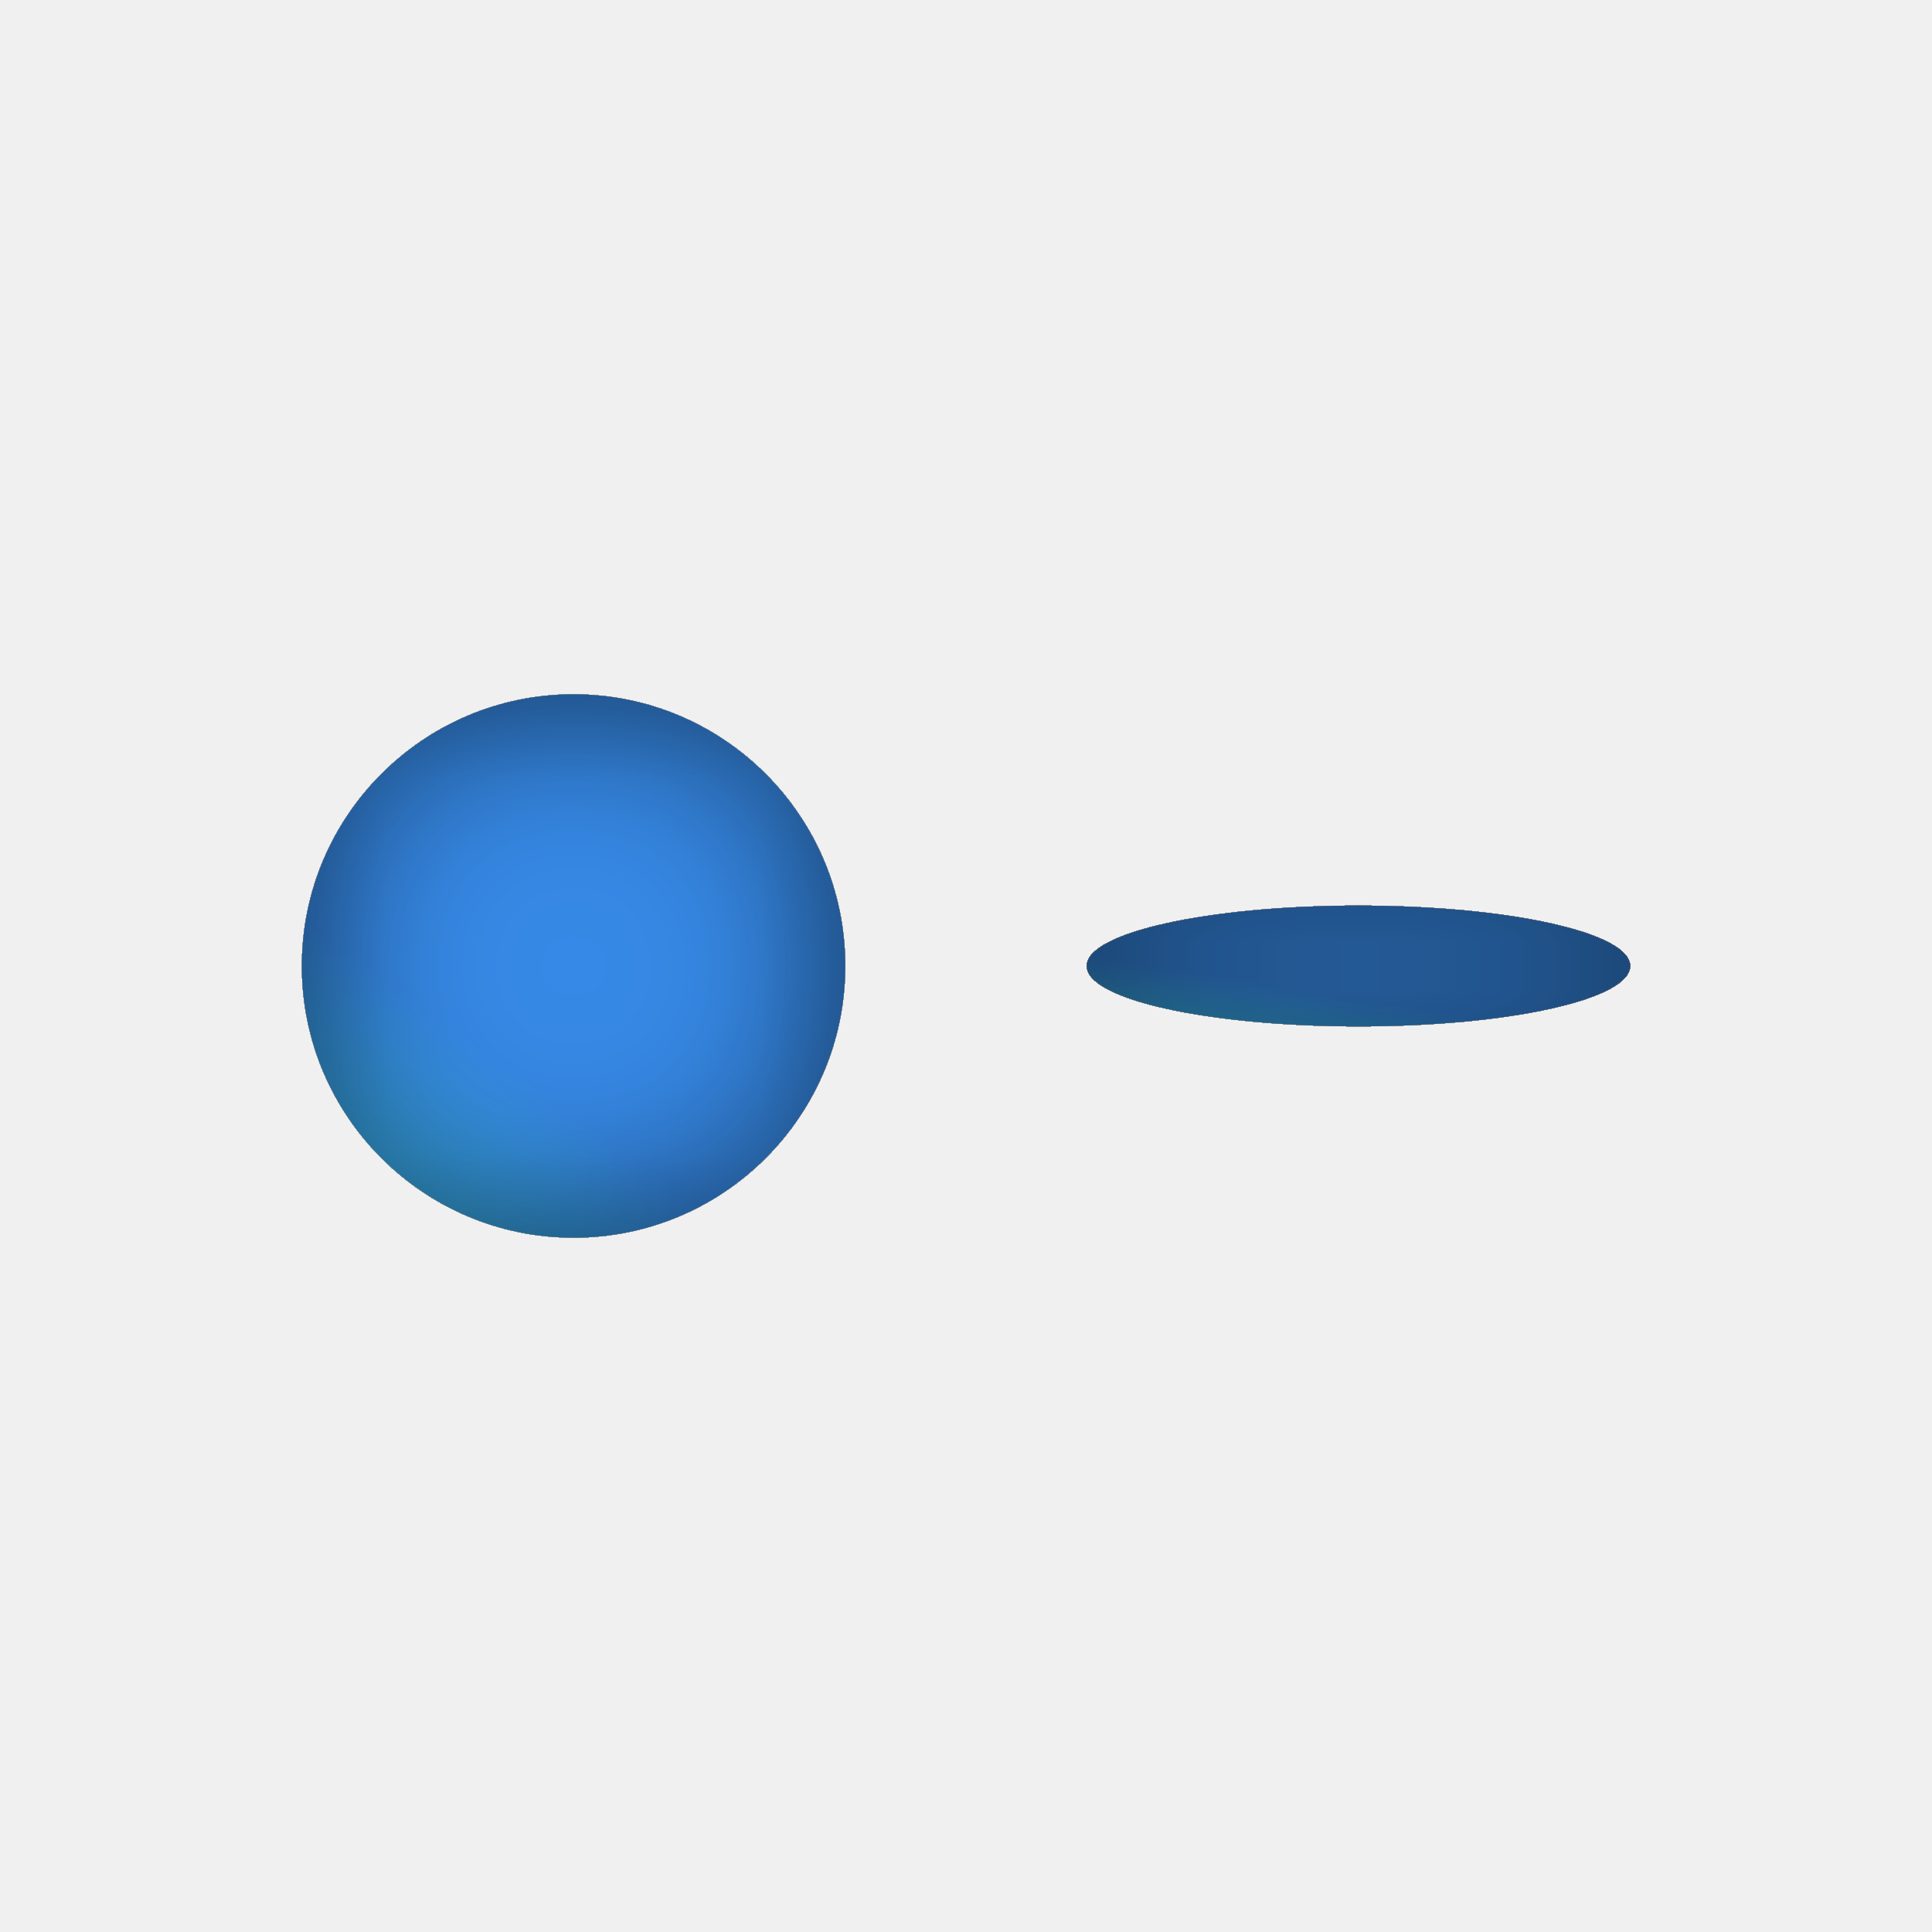
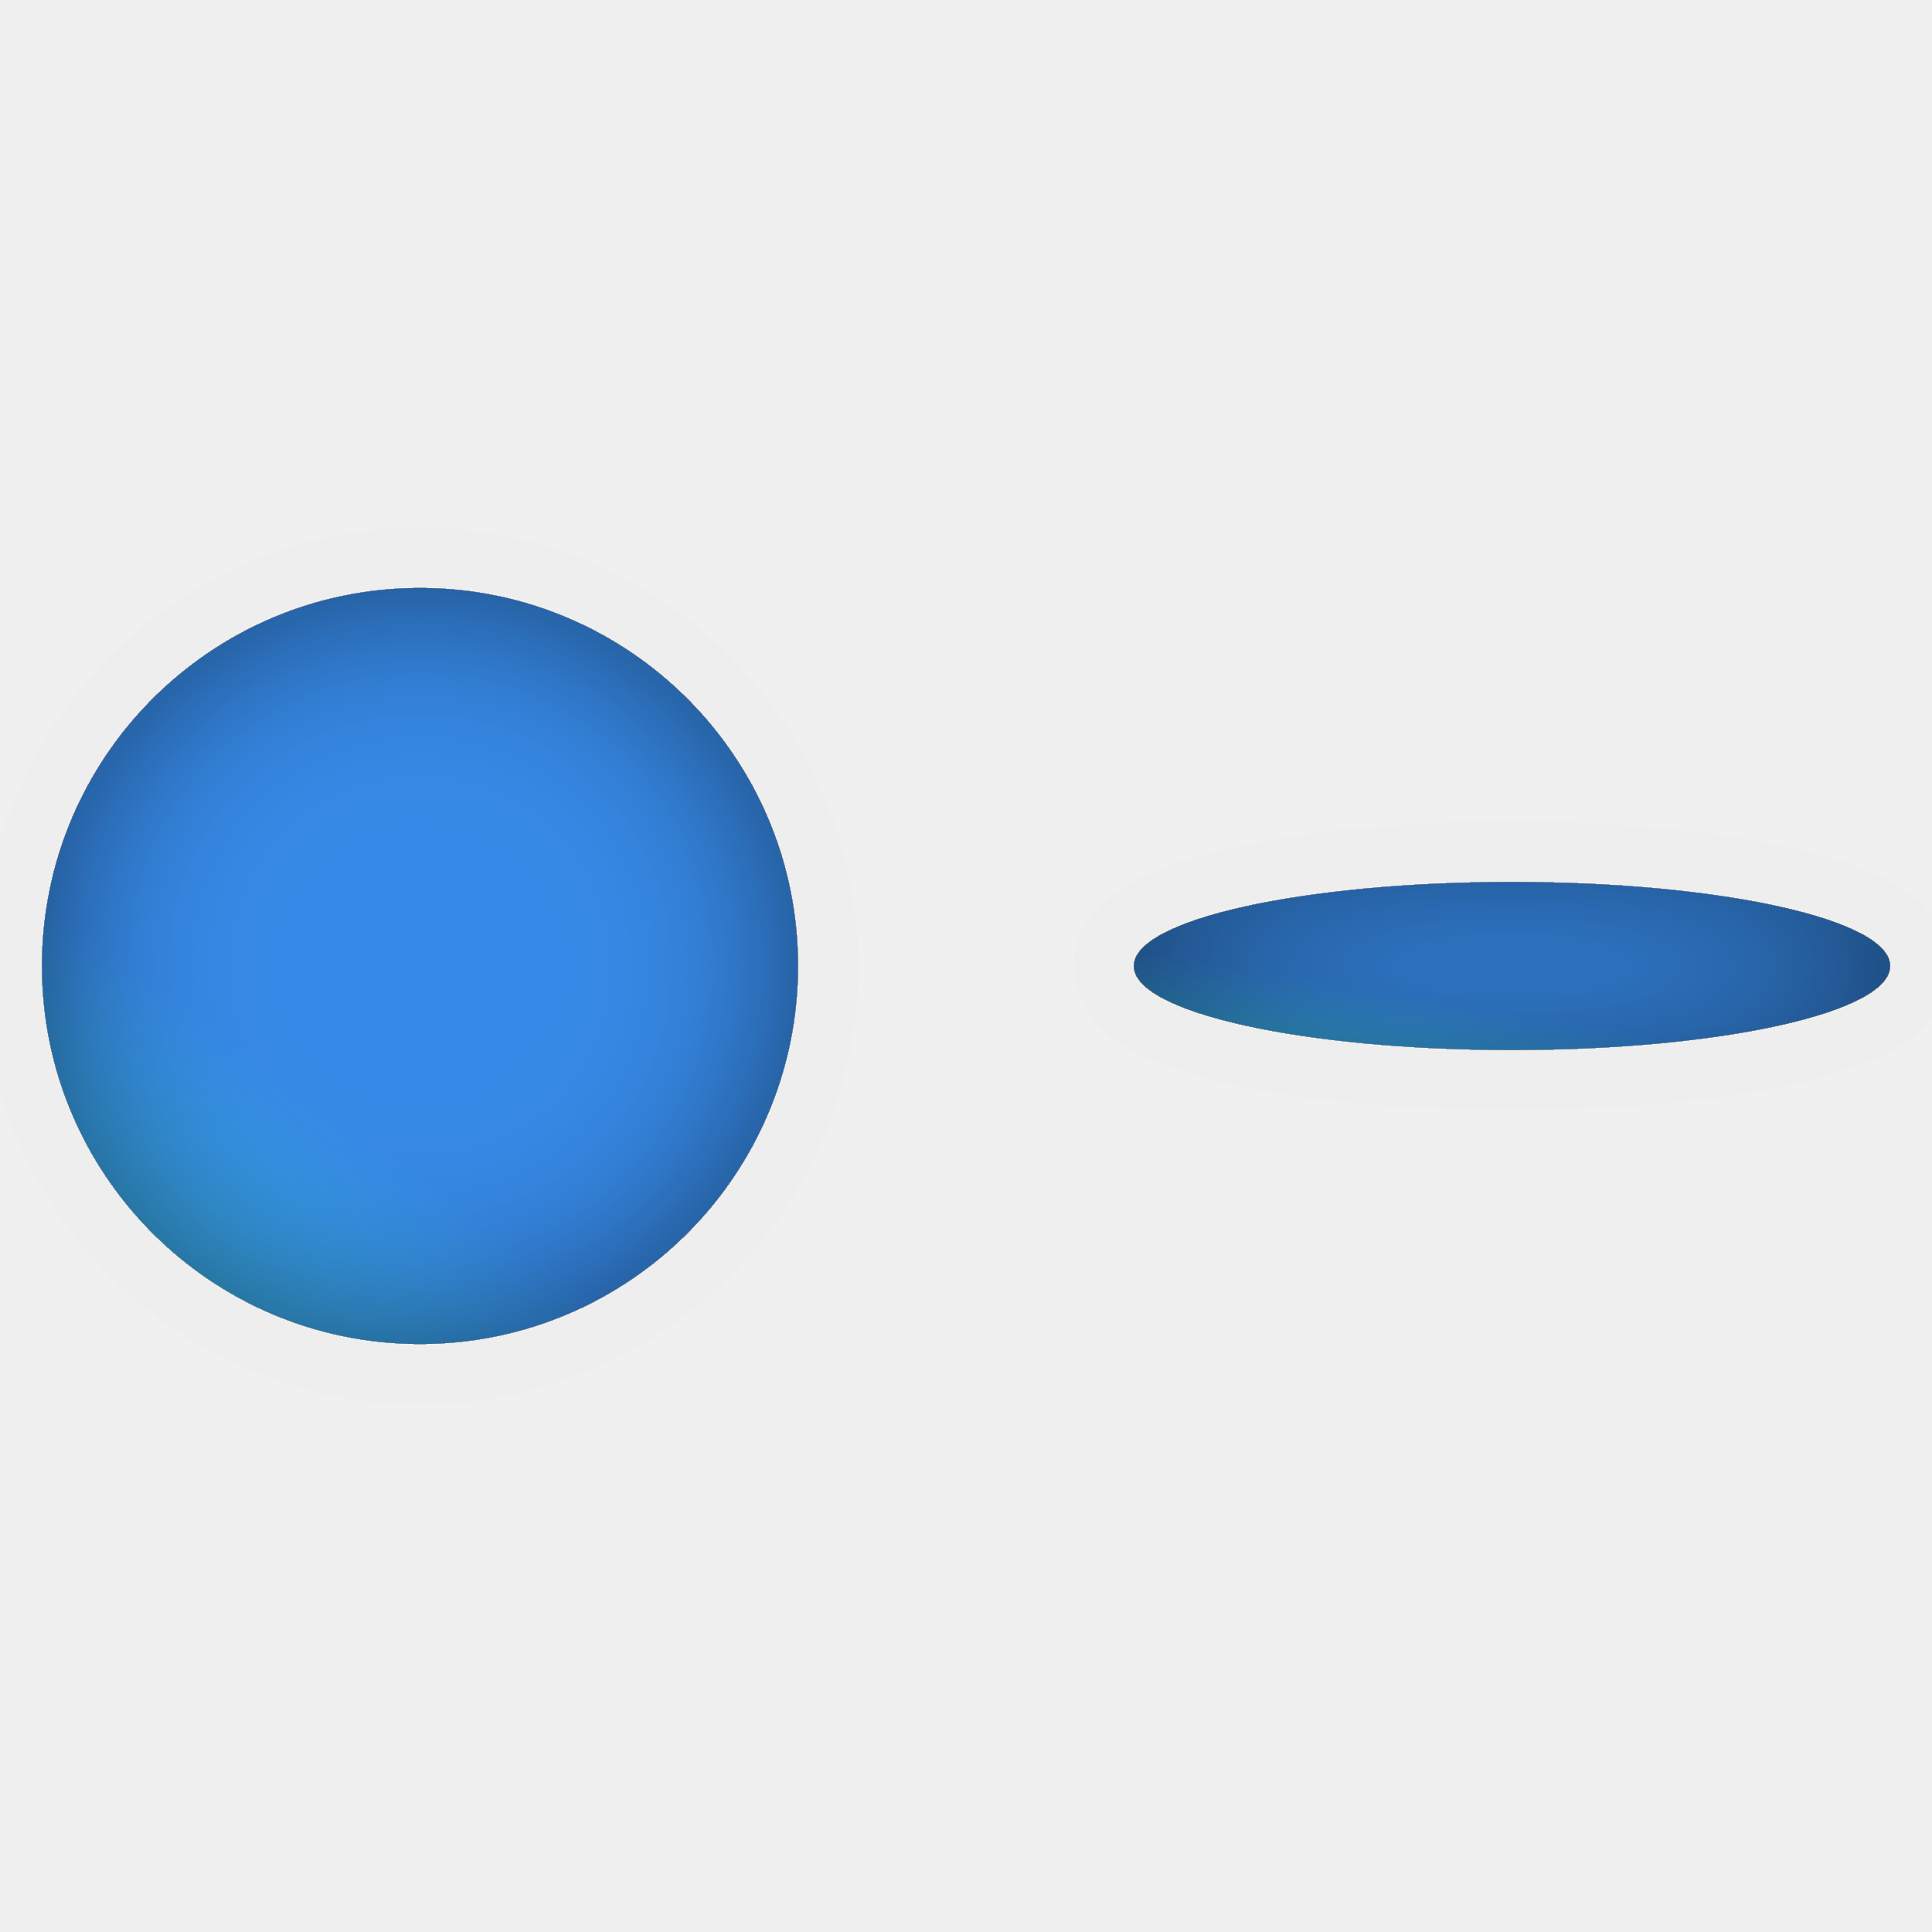
<svg xmlns="http://www.w3.org/2000/svg" width="64" height="64" viewBox="0 0 64 64" fill="none">
-   <g filter="url(#filter0_i)">
-     <ellipse rx="9" ry="2" transform="matrix(-1 0 0 1 45 32)" fill="url(#paint0_linear)" />
-   </g>
-   <g filter="url(#filter1_i)">
-     <circle r="9" transform="matrix(-1 0 0 1 19 32)" fill="url(#paint1_linear)" />
+   <g clip-path="url(#clip0)">
+     <g filter="url(#filter0_i)">
+       <ellipse rx="12.522" ry="2.783" transform="matrix(-1 0 0 1 50.087 32)" fill="url(#paint0_linear)" />
+     </g>
+     <path d="M50.087 35.783C46.579 35.783 43.372 35.467 41.016 34.944C39.846 34.684 38.831 34.361 38.084 33.968C37.712 33.773 37.357 33.535 37.084 33.238C36.806 32.936 36.565 32.518 36.565 32C36.565 31.482 36.806 31.064 37.084 30.762C37.357 30.465 37.712 30.227 38.084 30.032C38.831 29.639 39.846 29.316 41.016 29.056C43.372 28.533 46.579 28.217 50.087 28.217C53.595 28.217 56.802 28.533 59.158 29.056C60.328 29.316 61.343 29.639 62.09 30.032C62.462 30.227 62.817 30.465 63.09 30.762C63.368 31.064 63.609 31.482 63.609 32C63.609 32.518 63.368 32.936 63.09 33.238C62.817 33.535 62.462 33.773 62.09 33.968C61.343 34.361 60.328 34.684 59.158 34.944C56.802 35.467 53.595 35.783 50.087 35.783Z" stroke="black" stroke-opacity="0.01" stroke-width="2" />
+     <g filter="url(#filter1_i)">
+       <circle r="12.522" transform="matrix(-1 0 0 1 13.9131 32)" fill="url(#paint1_linear)" />
+     </g>
+     <circle r="13.522" transform="matrix(-1 0 0 1 13.9131 32)" stroke="black" stroke-opacity="0.01" stroke-width="2" />
  </g>
  <defs>
-     <filter id="filter0_i" x="36" y="30" width="18" height="4" filterUnits="userSpaceOnUse" color-interpolation-filters="sRGB">
+     <filter id="filter0_i" x="35.565" y="27.217" width="29.044" height="9.565" filterUnits="userSpaceOnUse" color-interpolation-filters="sRGB">
      <feFlood flood-opacity="0" result="BackgroundImageFix" />
      <feBlend mode="normal" in="SourceGraphic" in2="BackgroundImageFix" result="shape" />
      <feColorMatrix in="SourceAlpha" type="matrix" values="0 0 0 0 0 0 0 0 0 0 0 0 0 0 0 0 0 0 127 0" result="hardAlpha" />
      <feOffset />
      <feGaussianBlur stdDeviation="3" />
      <feComposite in2="hardAlpha" operator="arithmetic" k2="-1" k3="1" />
      <feColorMatrix type="matrix" values="0 0 0 0 0 0 0 0 0 0 0 0 0 0 0 0 0 0 0.5 0" />
      <feBlend mode="normal" in2="shape" result="effect1_innerShadow" />
    </filter>
-     <filter id="filter1_i" x="10" y="23" width="18" height="18" filterUnits="userSpaceOnUse" color-interpolation-filters="sRGB">
+     <filter id="filter1_i" x="-0.609" y="17.478" width="29.044" height="29.044" filterUnits="userSpaceOnUse" color-interpolation-filters="sRGB">
      <feFlood flood-opacity="0" result="BackgroundImageFix" />
      <feBlend mode="normal" in="SourceGraphic" in2="BackgroundImageFix" result="shape" />
      <feColorMatrix in="SourceAlpha" type="matrix" values="0 0 0 0 0 0 0 0 0 0 0 0 0 0 0 0 0 0 127 0" result="hardAlpha" />
      <feOffset />
      <feGaussianBlur stdDeviation="3" />
      <feComposite in2="hardAlpha" operator="arithmetic" k2="-1" k3="1" />
      <feColorMatrix type="matrix" values="0 0 0 0 0 0 0 0 0 0 0 0 0 0 0 0 0 0 0.5 0" />
      <feBlend mode="normal" in2="shape" result="effect1_innerShadow" />
    </filter>
-     <linearGradient id="paint0_linear" x1="3.938" y1="0.453" x2="4.683" y2="5.063" gradientUnits="userSpaceOnUse">
+     <linearGradient id="paint0_linear" x1="5.478" y1="0.63" x2="6.515" y2="7.044" gradientUnits="userSpaceOnUse">
      <stop stop-color="#3689E6" />
      <stop offset="1" stop-color="#36E6DB" />
    </linearGradient>
-     <linearGradient id="paint1_linear" x1="3.938" y1="2.039" x2="14.062" y2="15.961" gradientUnits="userSpaceOnUse">
+     <linearGradient id="paint1_linear" x1="5.478" y1="2.837" x2="19.565" y2="22.206" gradientUnits="userSpaceOnUse">
      <stop stop-color="#3689E6" />
      <stop offset="1" stop-color="#36E6DB" />
    </linearGradient>
+     <clipPath id="clip0">
+       <rect width="64" height="64" fill="white" transform="matrix(-1 0 0 1 64 0)" />
+     </clipPath>
  </defs>
</svg>
